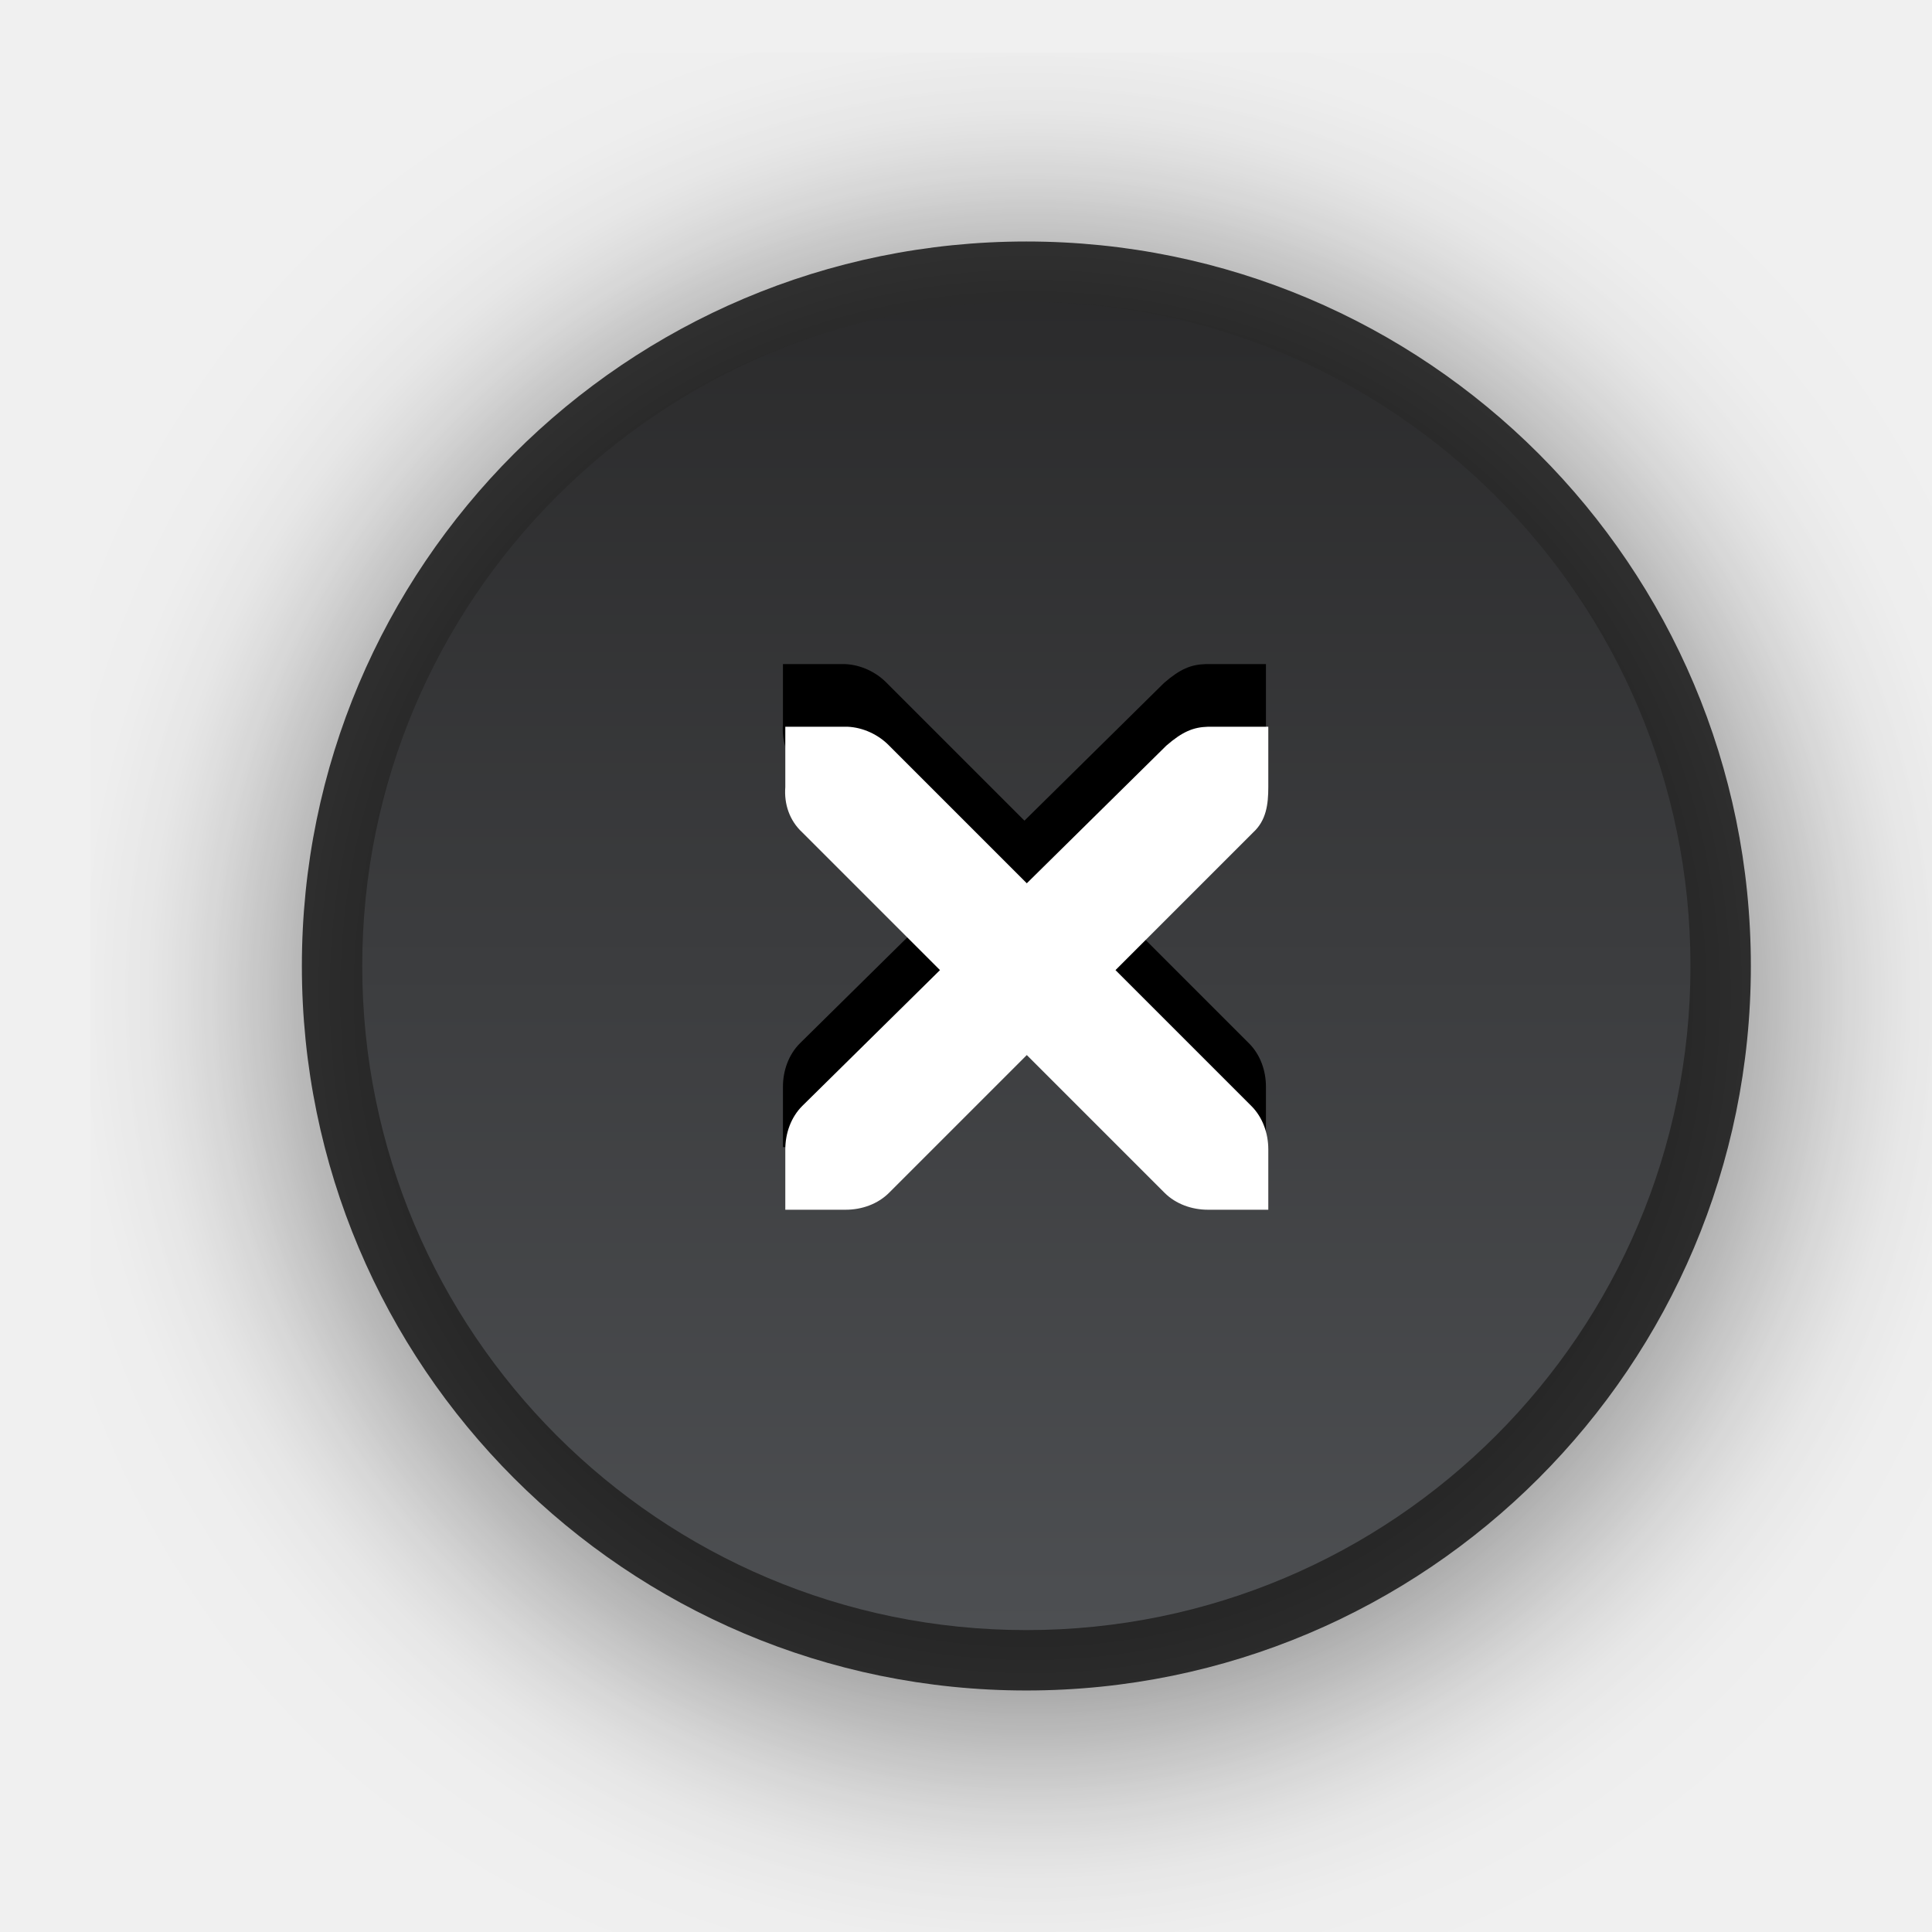
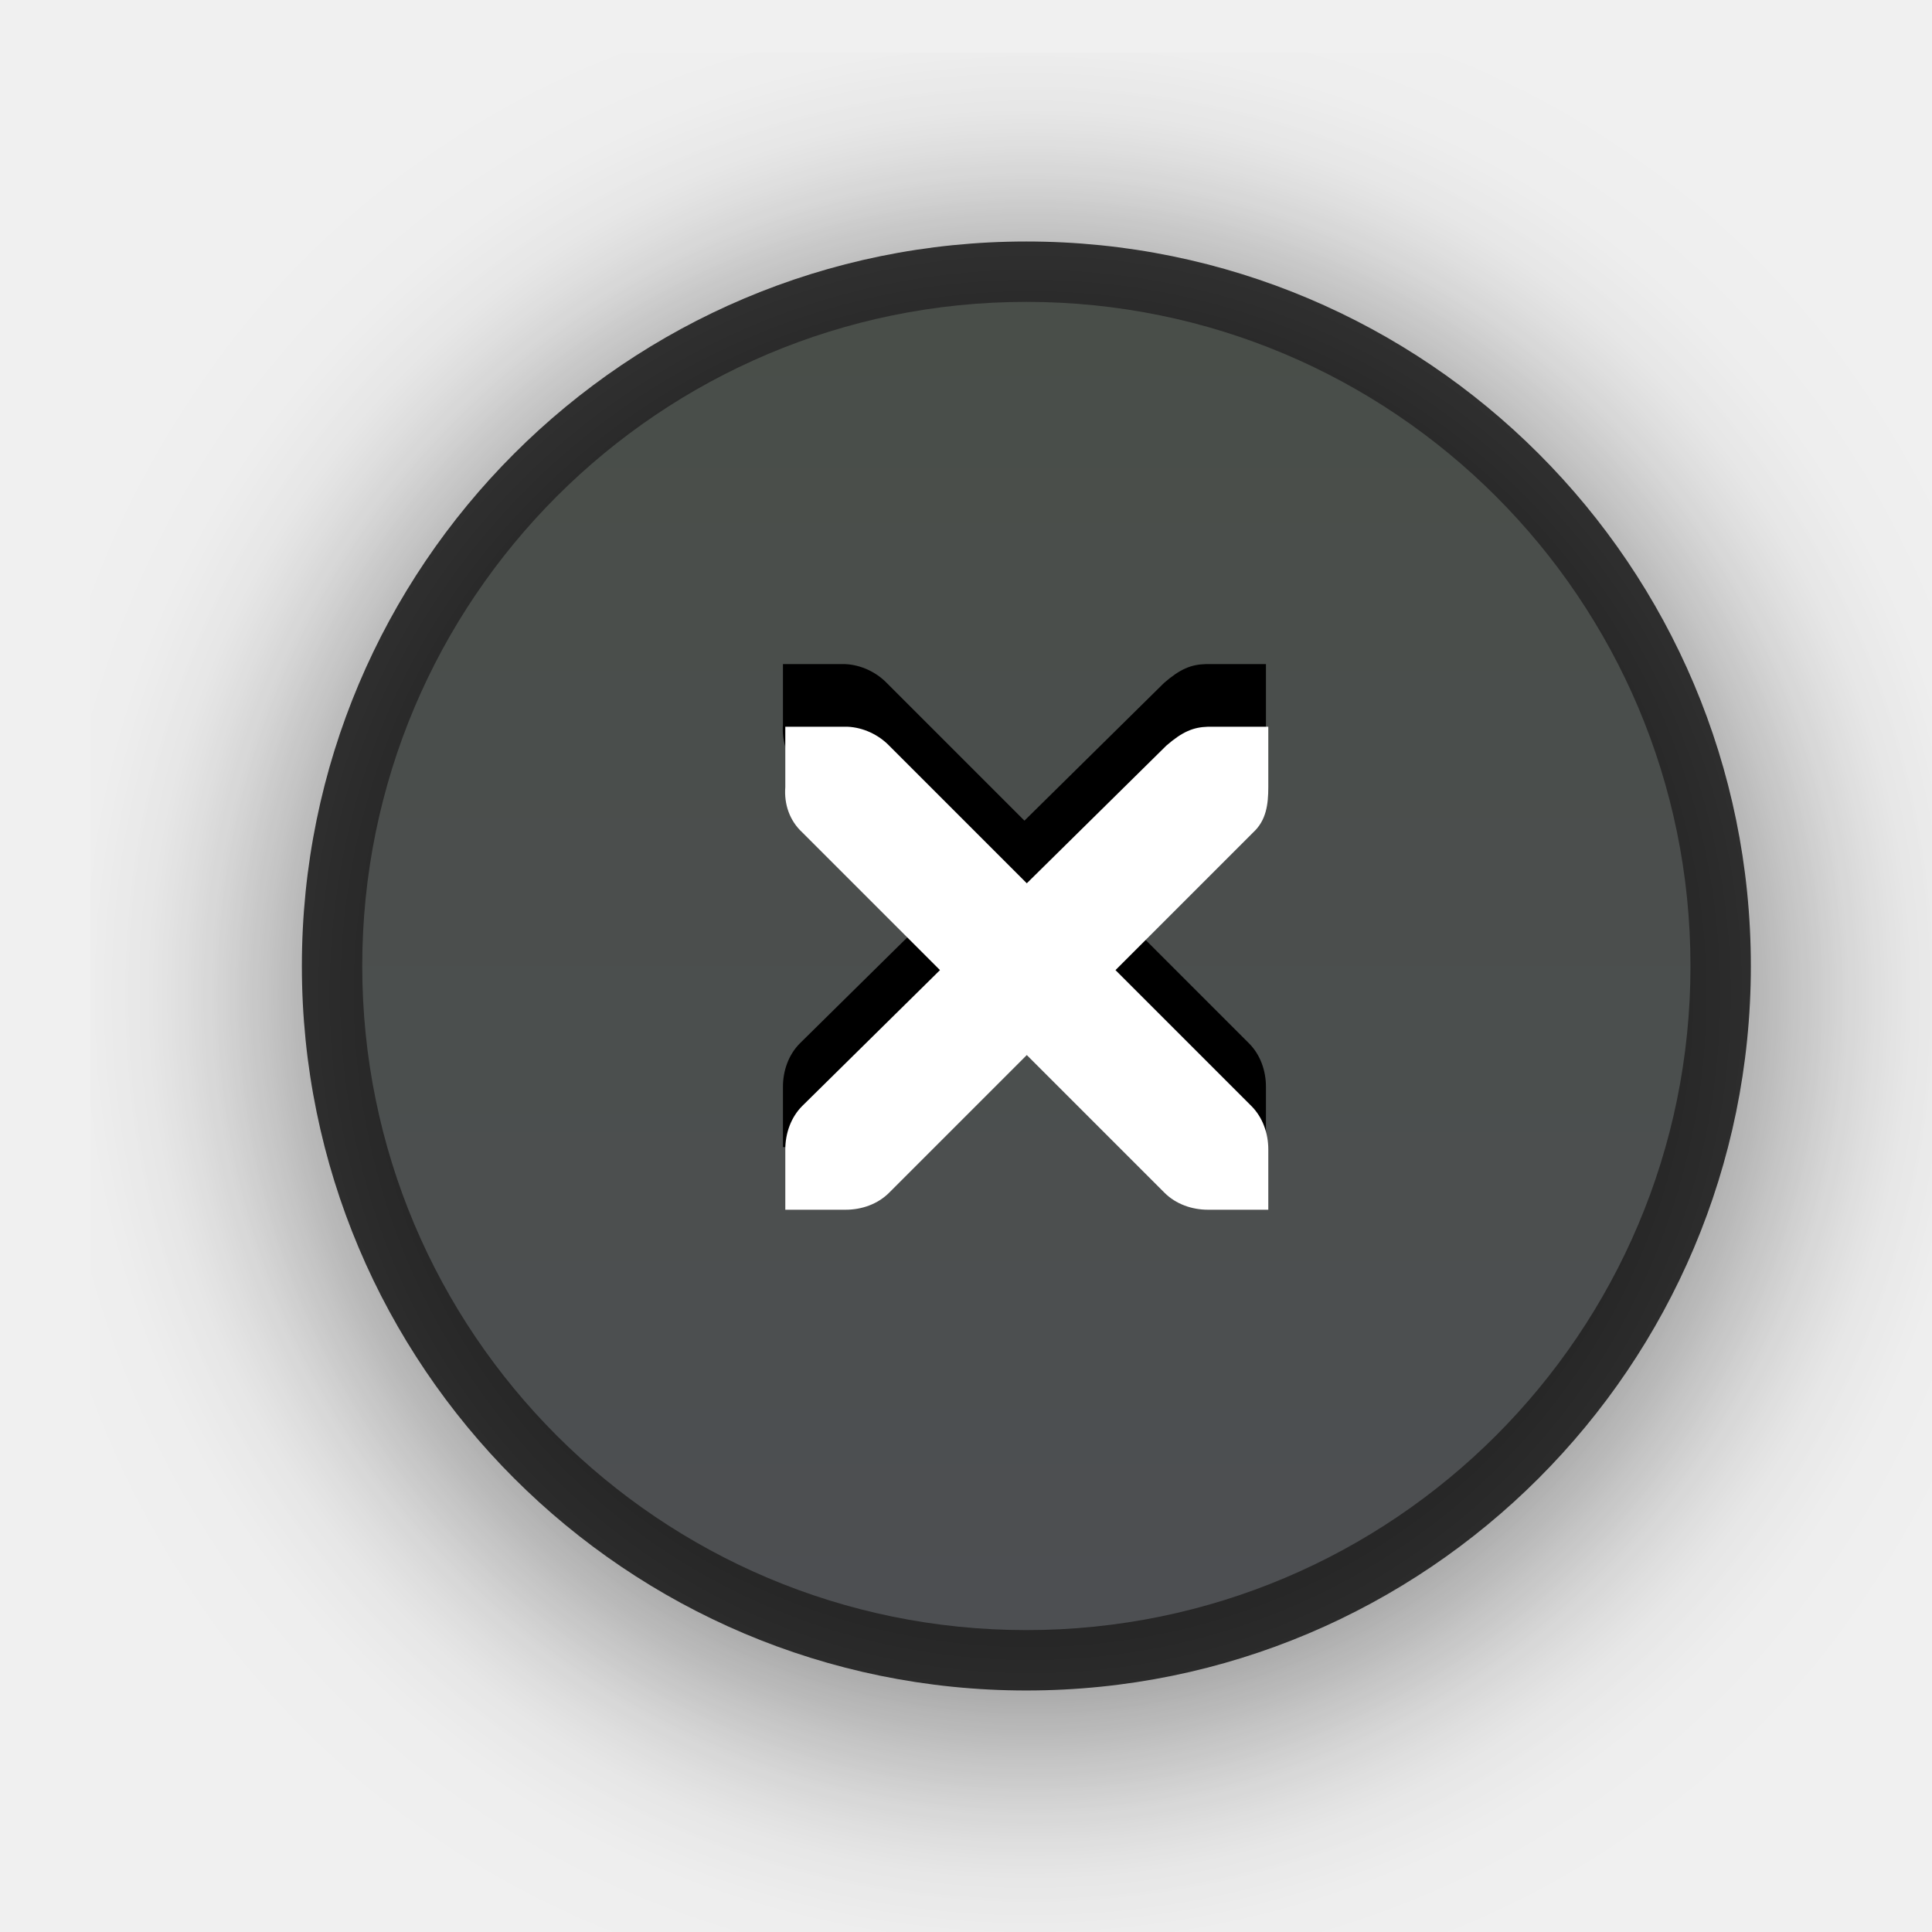
<svg xmlns="http://www.w3.org/2000/svg" xmlns:xlink="http://www.w3.org/1999/xlink" version="1.0" id="Foreground" x="0px" y="0px" width="32" height="32" viewBox="0 0 23.273 23.273" enable-background="new 0 0 16 16" xml:space="preserve">
  <defs id="defs2397">
    <linearGradient id="linearGradient3836">
      <stop style="stop-color:#4d4f52;stop-opacity:1" offset="0" id="stop3838" />
-       <stop style="stop-color:#2b2b2c;stop-opacity:1" offset="1" id="stop3840" />
+       <stop style="stop-color:#494e49;stop-opacity:1;" offset="1" id="stop3840" />
    </linearGradient>
    <filter color-interpolation-filters="sRGB" id="filter16494-4" x="-0.21" width="1.42" y="-0.209" height="1.418">
      <feGaussianBlur stdDeviation="1.328" id="feGaussianBlur16496-8" />
    </filter>
    <linearGradient xlink:href="#linearGradient3836" id="linearGradient3842" x1="17" y1="5" x2="17" y2="27" gradientUnits="userSpaceOnUse" />
  </defs>
  <g id="g3175-4" transform="translate(4.753348,2.823893)" style="opacity:0.8">
    <path transform="translate(0,1.028519)" d="m 7.656,0.125 c -4.397,0 -7.969,3.582 -7.969,8 0,4.418 3.571,8 7.969,8 4.397,0 7.969,-3.582 7.969,-8 0,-4.418 -3.571,-8 -7.969,-8 z" id="path16480-5" style="opacity:0.53;color:#000000;fill:#000000;fill-opacity:1;fill-rule:nonzero;stroke:#000000;stroke-width:2.182;stroke-linecap:butt;stroke-linejoin:miter;stroke-miterlimit:4;stroke-opacity:1;stroke-dasharray:none;stroke-dashoffset:0;marker:none;visibility:visible;display:inline;overflow:visible;filter:url(#filter16494-4);enable-background:accumulate" xlink:href="#path2394-32" />
    <g id="g3172-6" />
  </g>
  <path style="opacity:0.75;fill:#000000;fill-opacity:1;stroke:#f70505;stroke-width:0;stroke-linejoin:round;stroke-miterlimit:4;stroke-opacity:1;stroke-dasharray:none;stroke-dashoffset:0" id="path3003" d="M 29,15 A 12,12 0 1 1 5,15 12,12 0 1 1 29,15 z" transform="matrix(0.7272727,0,0,0.7272727,-2.1249996e-8,0.7272727)" />
  <path style="fill:url(#linearGradient3842);fill-opacity:1;stroke:#f70505;stroke-width:0;stroke-linejoin:round;stroke-miterlimit:4;stroke-opacity:1;stroke-dasharray:none;stroke-dashoffset:0" id="path3808" d="M 28,16 A 11,11 0 1 1 6,16 11,11 0 1 1 28,16 z" transform="matrix(0.7272727,0,0,-0.7272727,-2.1249997e-8,23.27273)" />
  <g id="g27275-6-6-6" style="fill:#000000;fill-opacity:1;display:inline" transform="matrix(0.7272727,0,0,0.7272727,7.085291,4.965658)">
    <g transform="translate(-41,-760)" id="g27277-1-1-2" style="fill:#000000;fill-opacity:1;display:inline">
      <path d="m 44.226,764.172 1,0 c 0.01,-1.2e-4 0.021,-4.6e-4 0.031,0 0.255,0.011 0.51,0.129 0.688,0.312 l 2.281,2.281 2.312,-2.281 c 0.266,-0.231 0.447,-0.305 0.688,-0.312 l 1,0 0,1 c 0,0.286 -0.034,0.551 -0.25,0.75 l -2.281,2.281 2.25,2.25 c 0.188,0.188 0.281,0.453 0.281,0.719 l 0,1 -1,0 c -0.265,-1e-5 -0.531,-0.093 -0.719,-0.281 l -2.281,-2.281 -2.281,2.281 c -0.188,0.188 -0.453,0.281 -0.719,0.281 l -1,0 0,-1 c -3e-6,-0.265 0.093,-0.531 0.281,-0.719 l 2.281,-2.25 -2.281,-2.281 c -0.211,-0.195 -0.303,-0.469 -0.281,-0.75 l 0,-1 z" id="path27279-0-5-8" style="font-size:medium;font-style:normal;font-variant:normal;font-weight:normal;font-stretch:normal;text-indent:0;text-align:start;text-decoration:none;line-height:normal;letter-spacing:normal;word-spacing:normal;text-transform:none;direction:ltr;block-progression:tb;writing-mode:lr-tb;text-anchor:start;color:#bebebe;fill:#000000;fill-opacity:1;fill-rule:nonzero;stroke:none;stroke-width:1.781;marker:none;visibility:visible;display:inline;overflow:visible;enable-background:new;font-family:Andale Mono;-inkscape-font-specification:Andale Mono" />
    </g>
  </g>
  <g id="g27275-6-6" style="fill:#ffffff;fill-opacity:1;display:inline" transform="matrix(0.7272727,0,0,0.7272727,7.113636,5.720143)">
    <g transform="translate(-41,-760)" id="g27277-1-1" style="fill:#ffffff;fill-opacity:1;display:inline">
      <path d="m 44.226,764.172 1,0 c 0.01,-1.2e-4 0.021,-4.6e-4 0.031,0 0.255,0.011 0.51,0.129 0.688,0.312 l 2.281,2.281 2.312,-2.281 c 0.266,-0.231 0.447,-0.305 0.688,-0.312 l 1,0 0,1 c 0,0.286 -0.034,0.551 -0.25,0.75 l -2.281,2.281 2.25,2.25 c 0.188,0.188 0.281,0.453 0.281,0.719 l 0,1 -1,0 c -0.265,-1e-5 -0.531,-0.093 -0.719,-0.281 l -2.281,-2.281 -2.281,2.281 c -0.188,0.188 -0.453,0.281 -0.719,0.281 l -1,0 0,-1 c -3e-6,-0.265 0.093,-0.531 0.281,-0.719 l 2.281,-2.25 -2.281,-2.281 c -0.211,-0.195 -0.303,-0.469 -0.281,-0.75 l 0,-1 z" id="path27279-0-5" style="font-size:medium;font-style:normal;font-variant:normal;font-weight:normal;font-stretch:normal;text-indent:0;text-align:start;text-decoration:none;line-height:normal;letter-spacing:normal;word-spacing:normal;text-transform:none;direction:ltr;block-progression:tb;writing-mode:lr-tb;text-anchor:start;color:#bebebe;fill:#ffffff;fill-opacity:1;fill-rule:nonzero;stroke:none;stroke-width:1.781;marker:none;visibility:visible;display:inline;overflow:visible;enable-background:new;font-family:Andale Mono;-inkscape-font-specification:Andale Mono" />
    </g>
  </g>
</svg>
